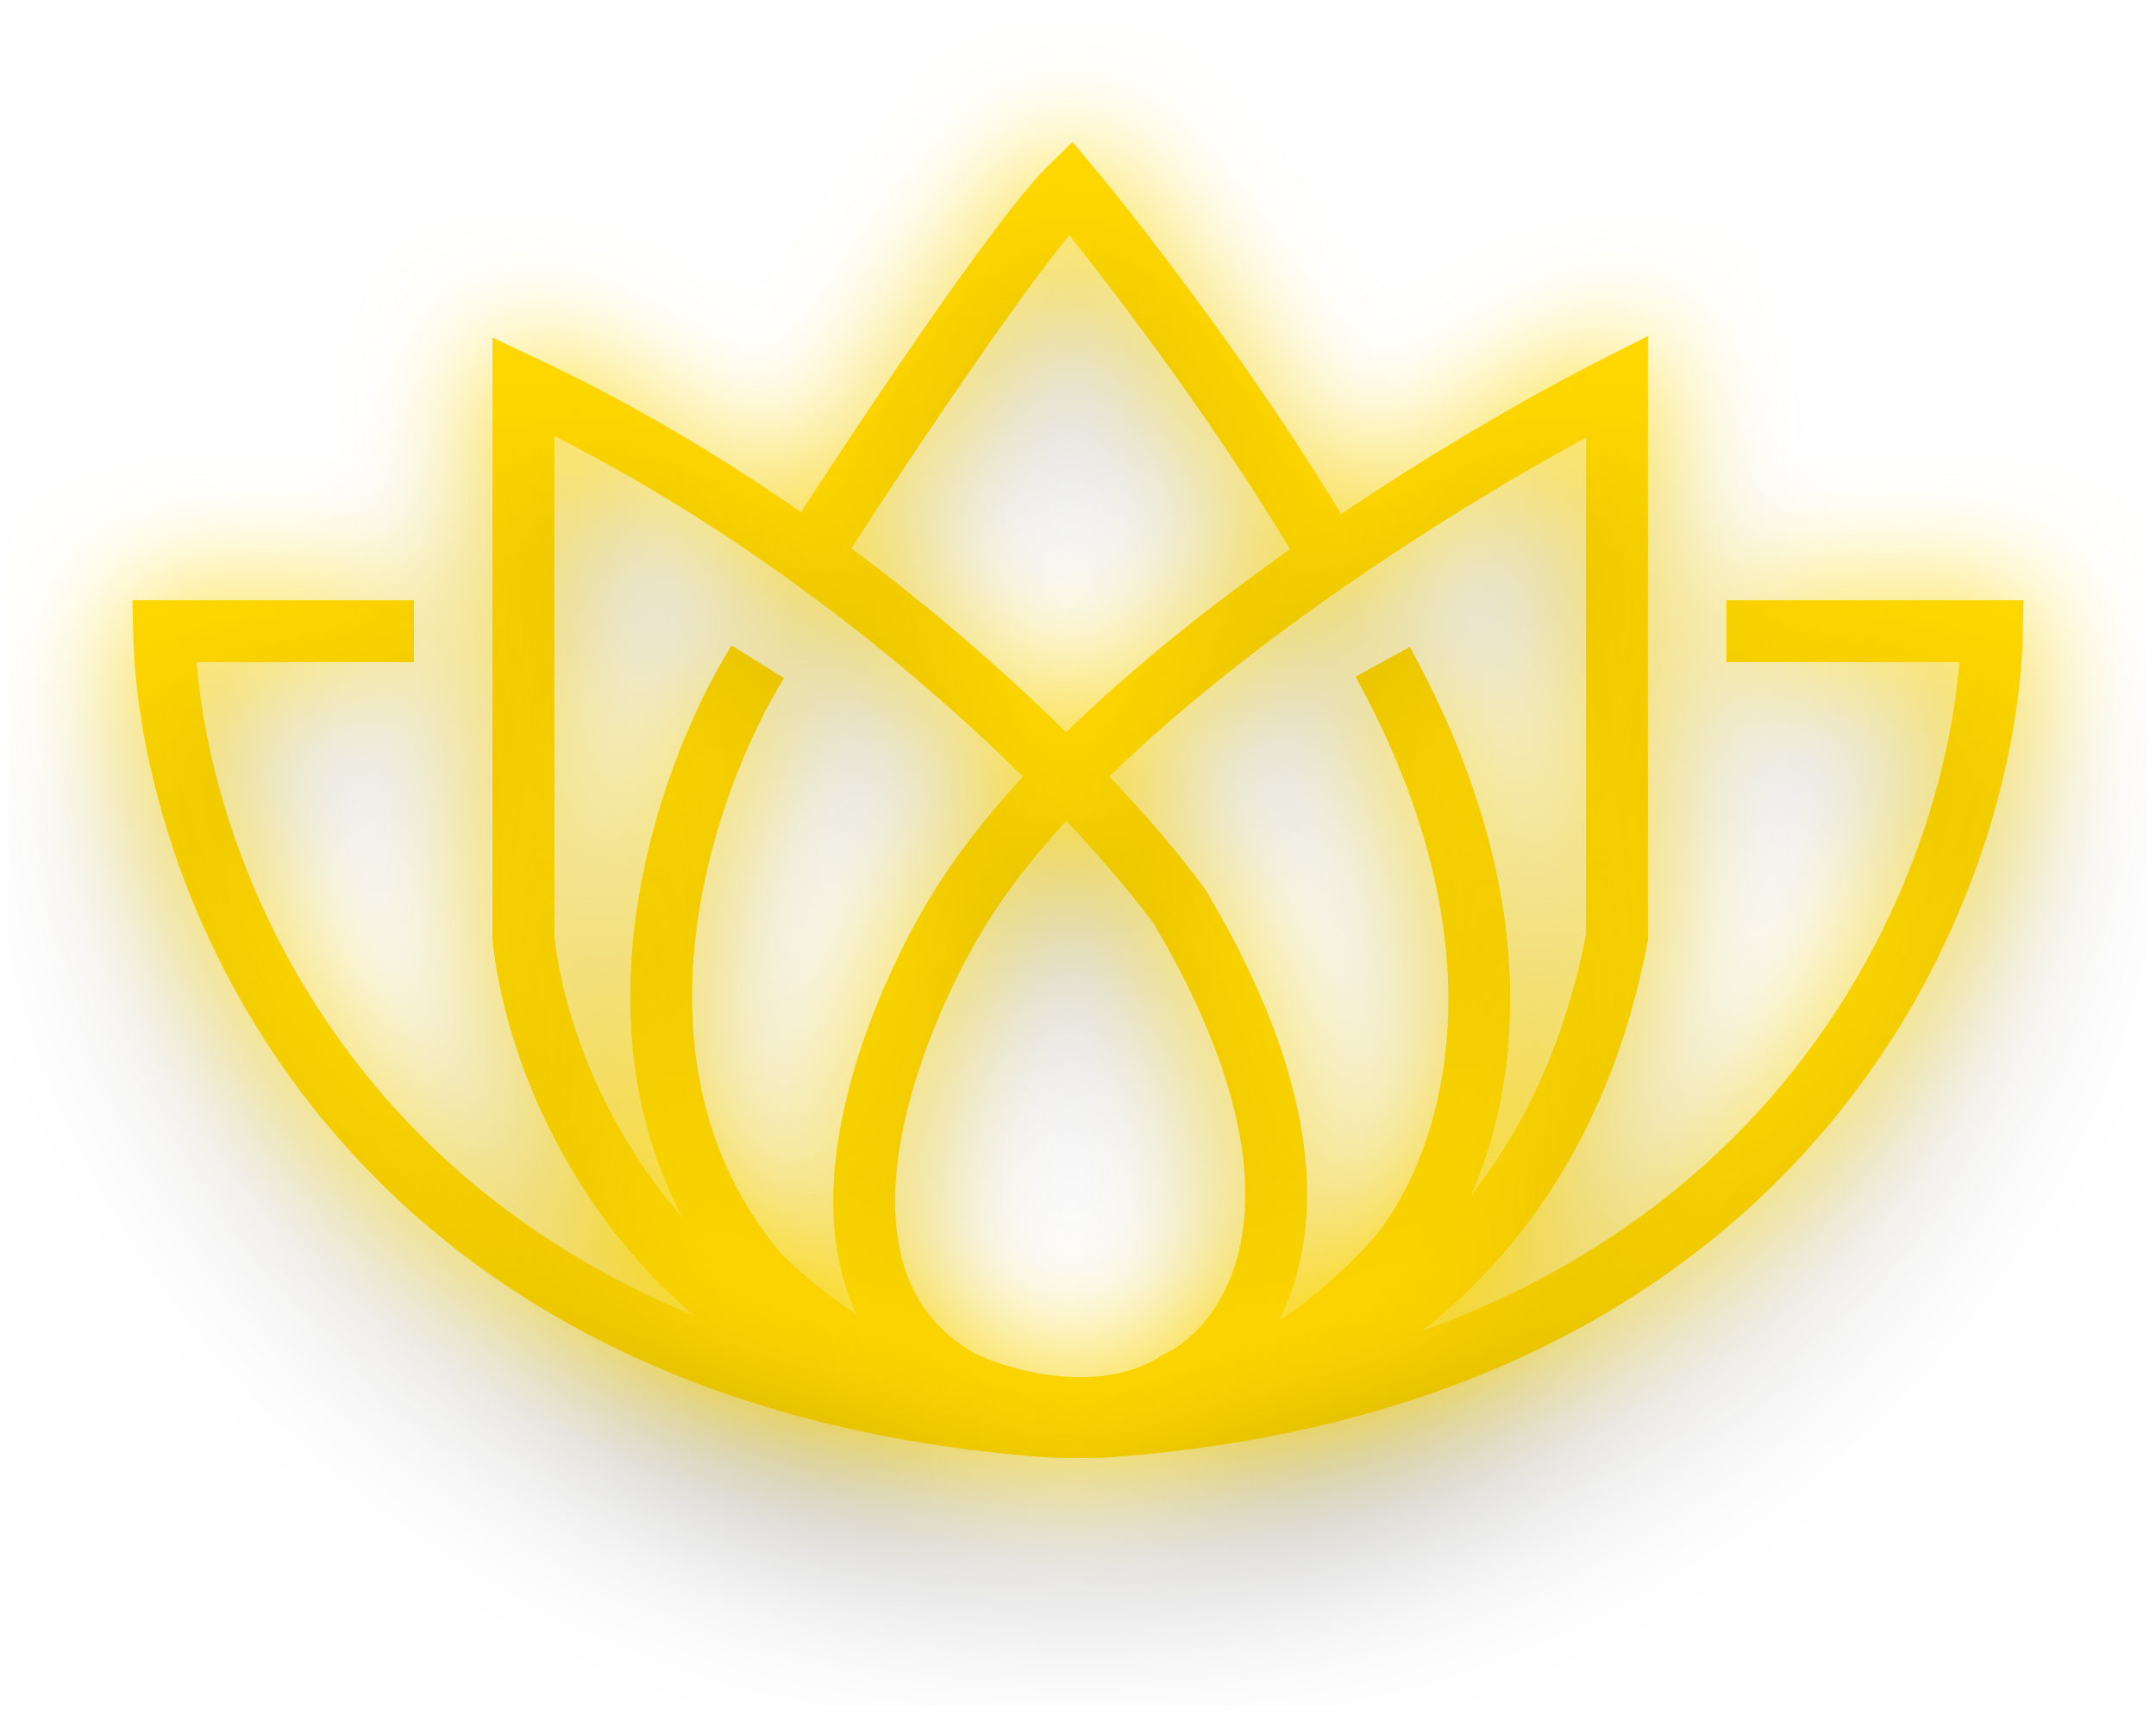
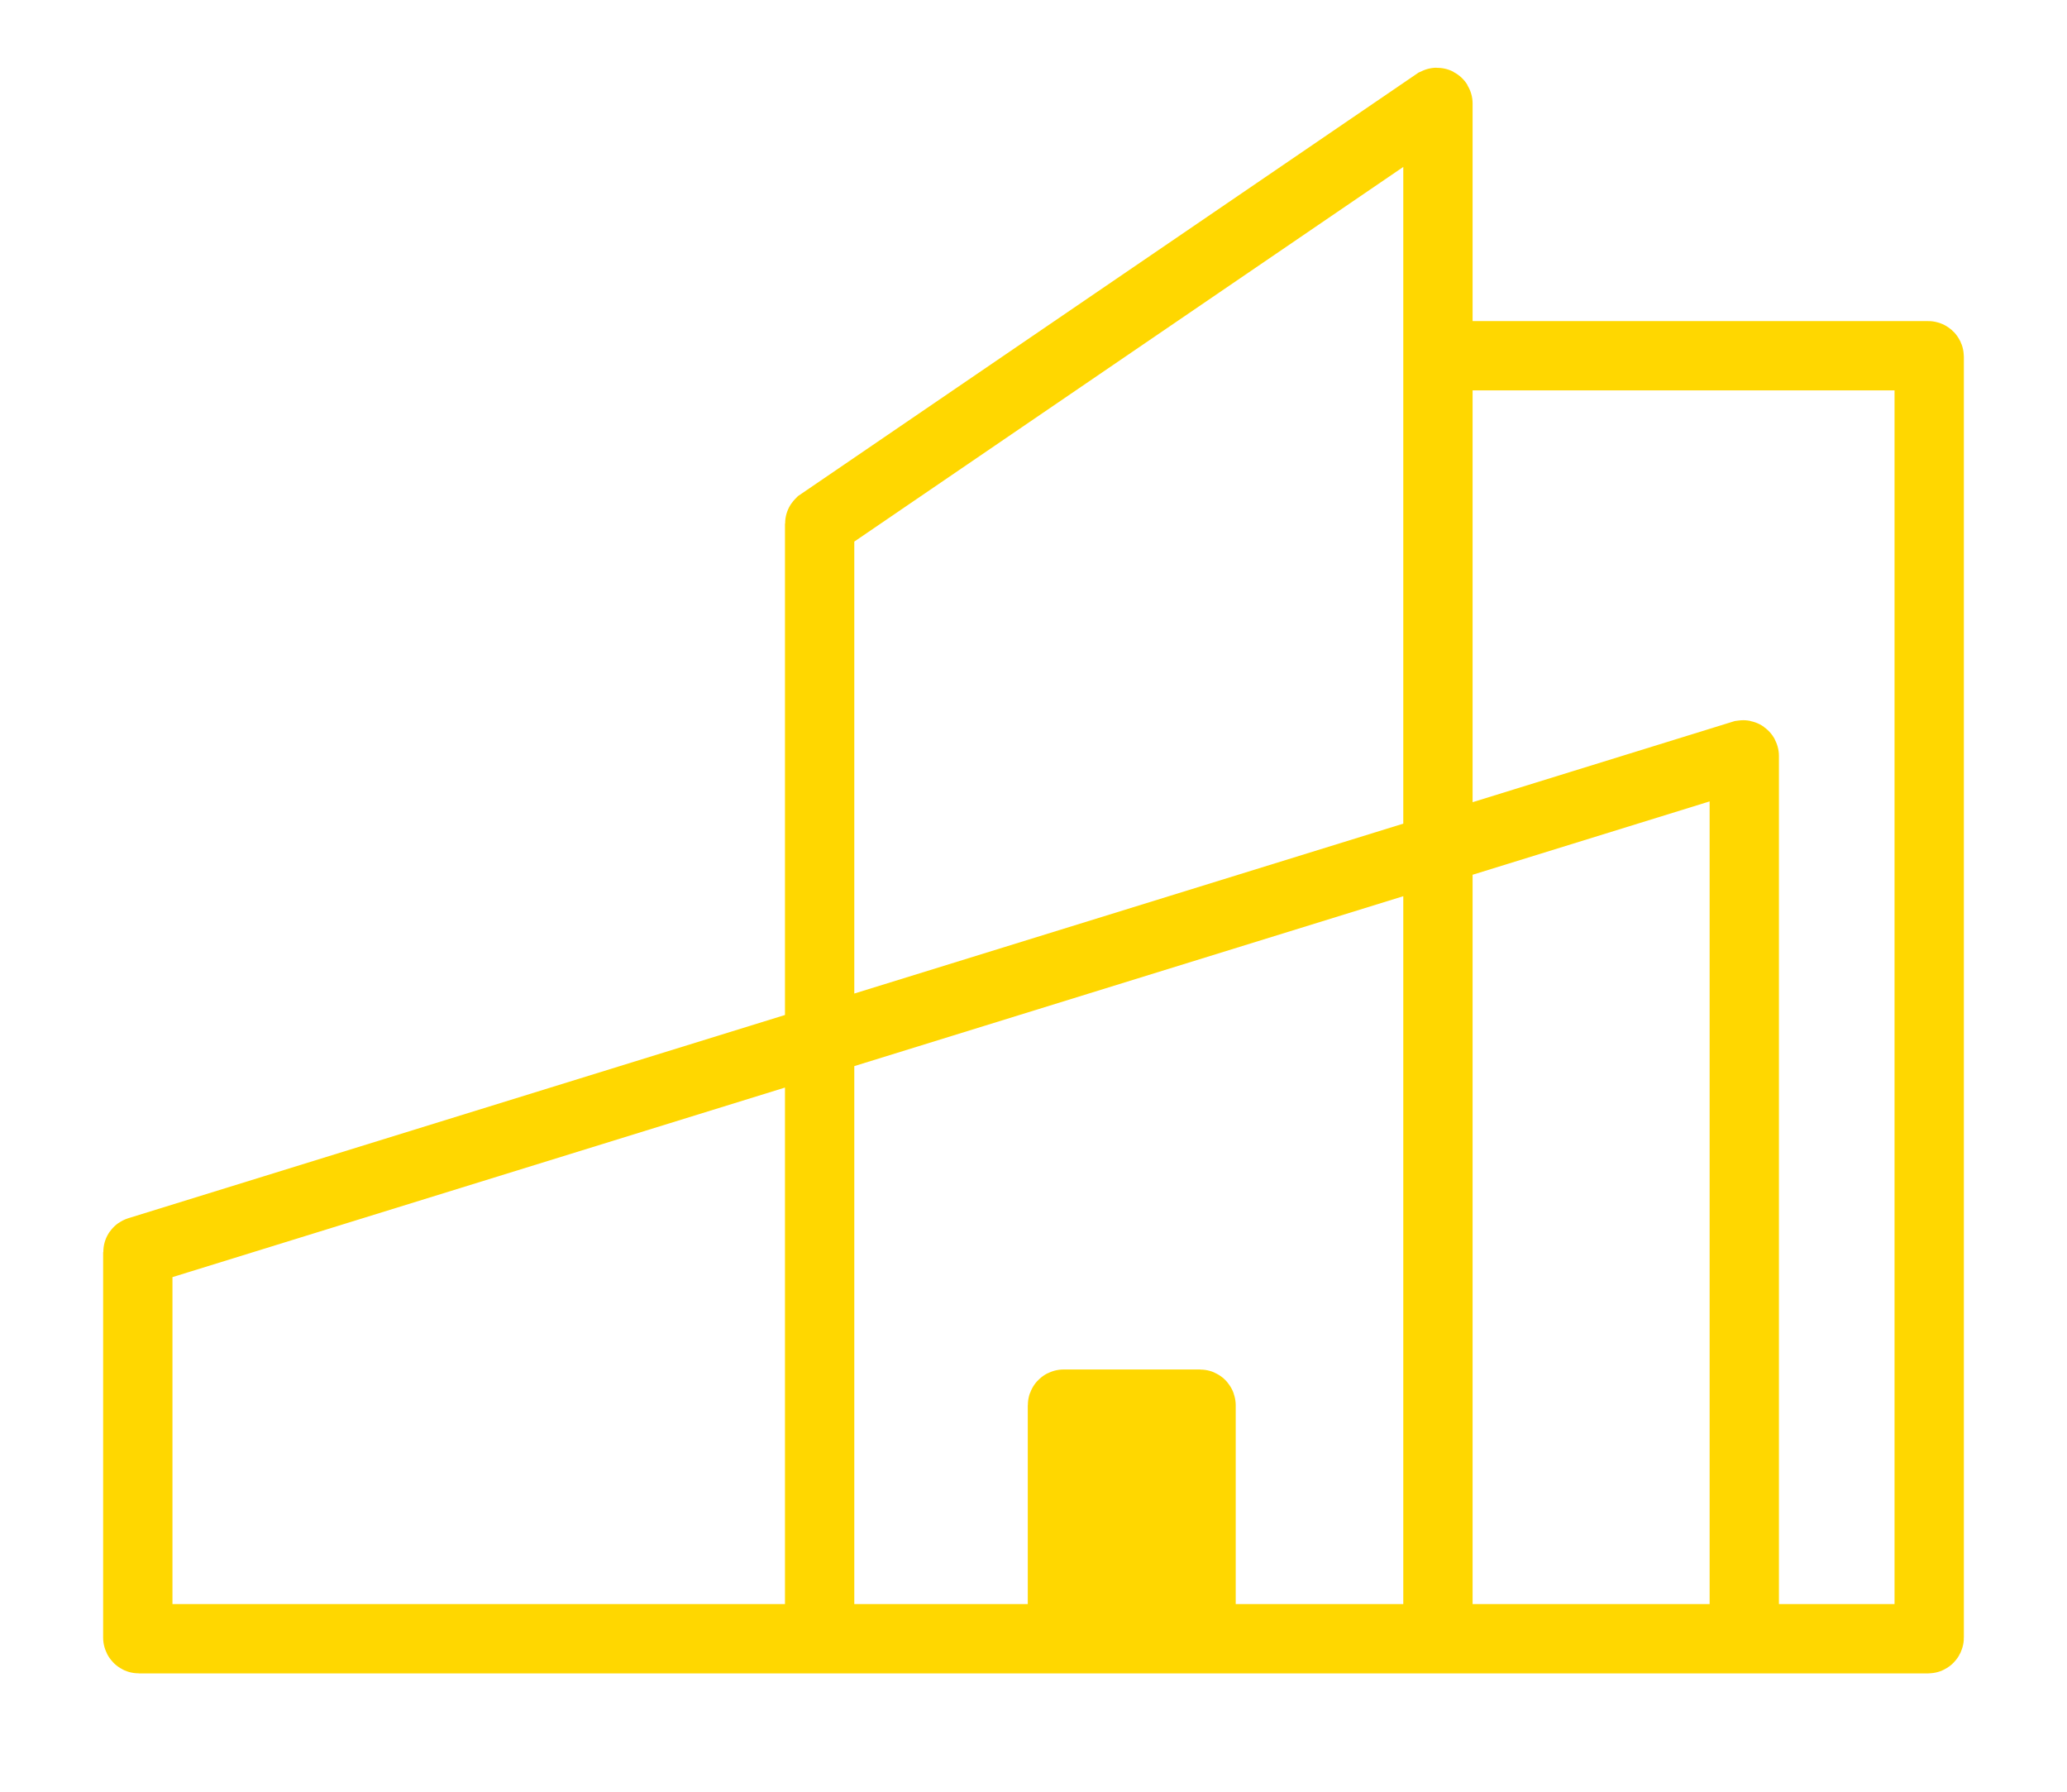
- <svg xmlns="http://www.w3.org/2000/svg" width="46" height="37" viewBox="0 0 46 37" fill="none">
-   <path d="M16.168 14.122C14.612 16.625 12.434 22.743 16.168 27.184C18.39 29.469 24.168 32.669 29.501 27.184C31.057 25.66 33.234 20.914 29.501 14.122" stroke="#FFD700" stroke-width="1.32" />
-   <path d="M17.501 11.51C18.834 9.442 21.768 5.045 22.834 4C23.834 5.197 26.301 8.376 28.168 11.51" stroke="#FFD700" stroke-width="1.32" />
-   <path d="M11.167 8.245V20C11.5 23.266 14.3 29.927 22.834 30.45C26.056 30.45 32.9 28.36 34.5 20V8.245C31.056 9.987 23.434 14.645 20.5 19.347C18.945 21.851 16.767 27.38 20.5 29.47C21.389 29.905 23.567 30.515 25.167 29.47C26.723 28.708 28.9 25.617 25.167 19.347C23.5 17.062 18.367 11.641 11.167 8.245Z" stroke="#FFD700" stroke-width="1.32" />
-   <path d="M8.833 13.47H3.5C3.611 18.694 7.567 29.405 22.5 30.45H23.167" stroke="#FFD700" stroke-width="1.32" />
-   <path d="M36.833 13.47H42.5C42.389 18.694 38.433 29.405 23.5 30.45H22.833" stroke="#FFD700" stroke-width="1.32" />
-   <g filter="url(#filter0_df_96_7667)">
-     <path d="M8.833 13.47H3.5C3.611 18.694 7.567 29.405 22.5 30.45H23.167" stroke="#FFD700" stroke-width="1.32" />
-     <path d="M36.833 13.47H42.5C42.389 18.694 38.433 29.405 23.5 30.45H22.833" stroke="#FFD700" stroke-width="1.32" />
-     <path d="M16.168 14.122C14.612 16.625 12.434 22.743 16.168 27.184C18.39 29.469 24.168 32.669 29.501 27.184C31.057 25.66 33.234 20.914 29.501 14.122" stroke="#FFD700" stroke-width="1.32" />
-     <path d="M17.5 11.51C18.833 9.442 21.767 5.045 22.833 4C23.833 5.197 26.3 8.376 28.167 11.51" stroke="#FFD700" stroke-width="1.32" />
-     <path d="M11.167 8.245V20C11.5 23.266 14.3 29.927 22.834 30.45C26.056 30.45 32.9 28.36 34.5 20V8.245C31.056 9.987 23.434 14.645 20.5 19.347C18.945 21.851 16.767 27.38 20.5 29.47C21.389 29.905 23.567 30.515 25.167 29.47C26.723 28.708 28.9 25.617 25.167 19.347C23.5 17.062 18.367 11.641 11.167 8.245Z" stroke="#FFD700" stroke-width="1.32" />
-   </g>
-   <defs>
-     <filter id="filter0_df_96_7667" x="0.187" y="0.389" width="45.626" height="35.999" filterUnits="userSpaceOnUse" color-interpolation-filters="sRGB">
-       <feFlood flood-opacity="0" result="BackgroundImageFix" />
-       <feColorMatrix in="SourceAlpha" type="matrix" values="0 0 0 0 0 0 0 0 0 0 0 0 0 0 0 0 0 0 127 0" result="hardAlpha" />
-       <feOffset dy="2.639" />
-       <feGaussianBlur stdDeviation="1.32" />
-       <feComposite in2="hardAlpha" operator="out" />
-       <feColorMatrix type="matrix" values="0 0 0 0 0 0 0 0 0 0 0 0 0 0 0 0 0 0 0.25 0" />
-       <feBlend mode="normal" in2="BackgroundImageFix" result="effect1_dropShadow_96_7667" />
-       <feBlend mode="normal" in="SourceGraphic" in2="effect1_dropShadow_96_7667" result="shape" />
-       <feGaussianBlur stdDeviation="1.32" result="effect2_foregroundBlur_96_7667" />
-     </filter>
-   </defs>
+ <svg xmlns="http://www.w3.org/2000/svg" width="15" height="13" viewBox="0 0 15 13" fill="none">
+   <path d="M10.435 11.89H12.658V5.485C12.658 5.48 12.653 5.476 12.647 5.477L1.006 9.079C1.002 9.08 1 9.083 1 9.087V11.882C1 11.886 1.004 11.89 1.008 11.89H7.71M10.435 11.89V2.581M10.435 11.89H7.71M10.435 2.581V0.751C10.435 0.744 10.428 0.741 10.422 0.744L5.952 3.794C5.95 3.796 5.948 3.798 5.948 3.801V11.89H7.71M10.435 2.581H13.992C13.996 2.581 14 2.584 14 2.589V11.882C14 11.886 13.996 11.89 13.992 11.89H7.71" stroke="#FFD700" stroke-width="0.503" />
+   <path d="M7.718 10.188C7.714 10.188 7.71 10.192 7.71 10.197V11.681H8.716V10.197C8.716 10.192 8.713 10.188 8.708 10.188H7.718Z" fill="#FFD700" stroke="#FFD700" stroke-width="0.503" />
</svg>
